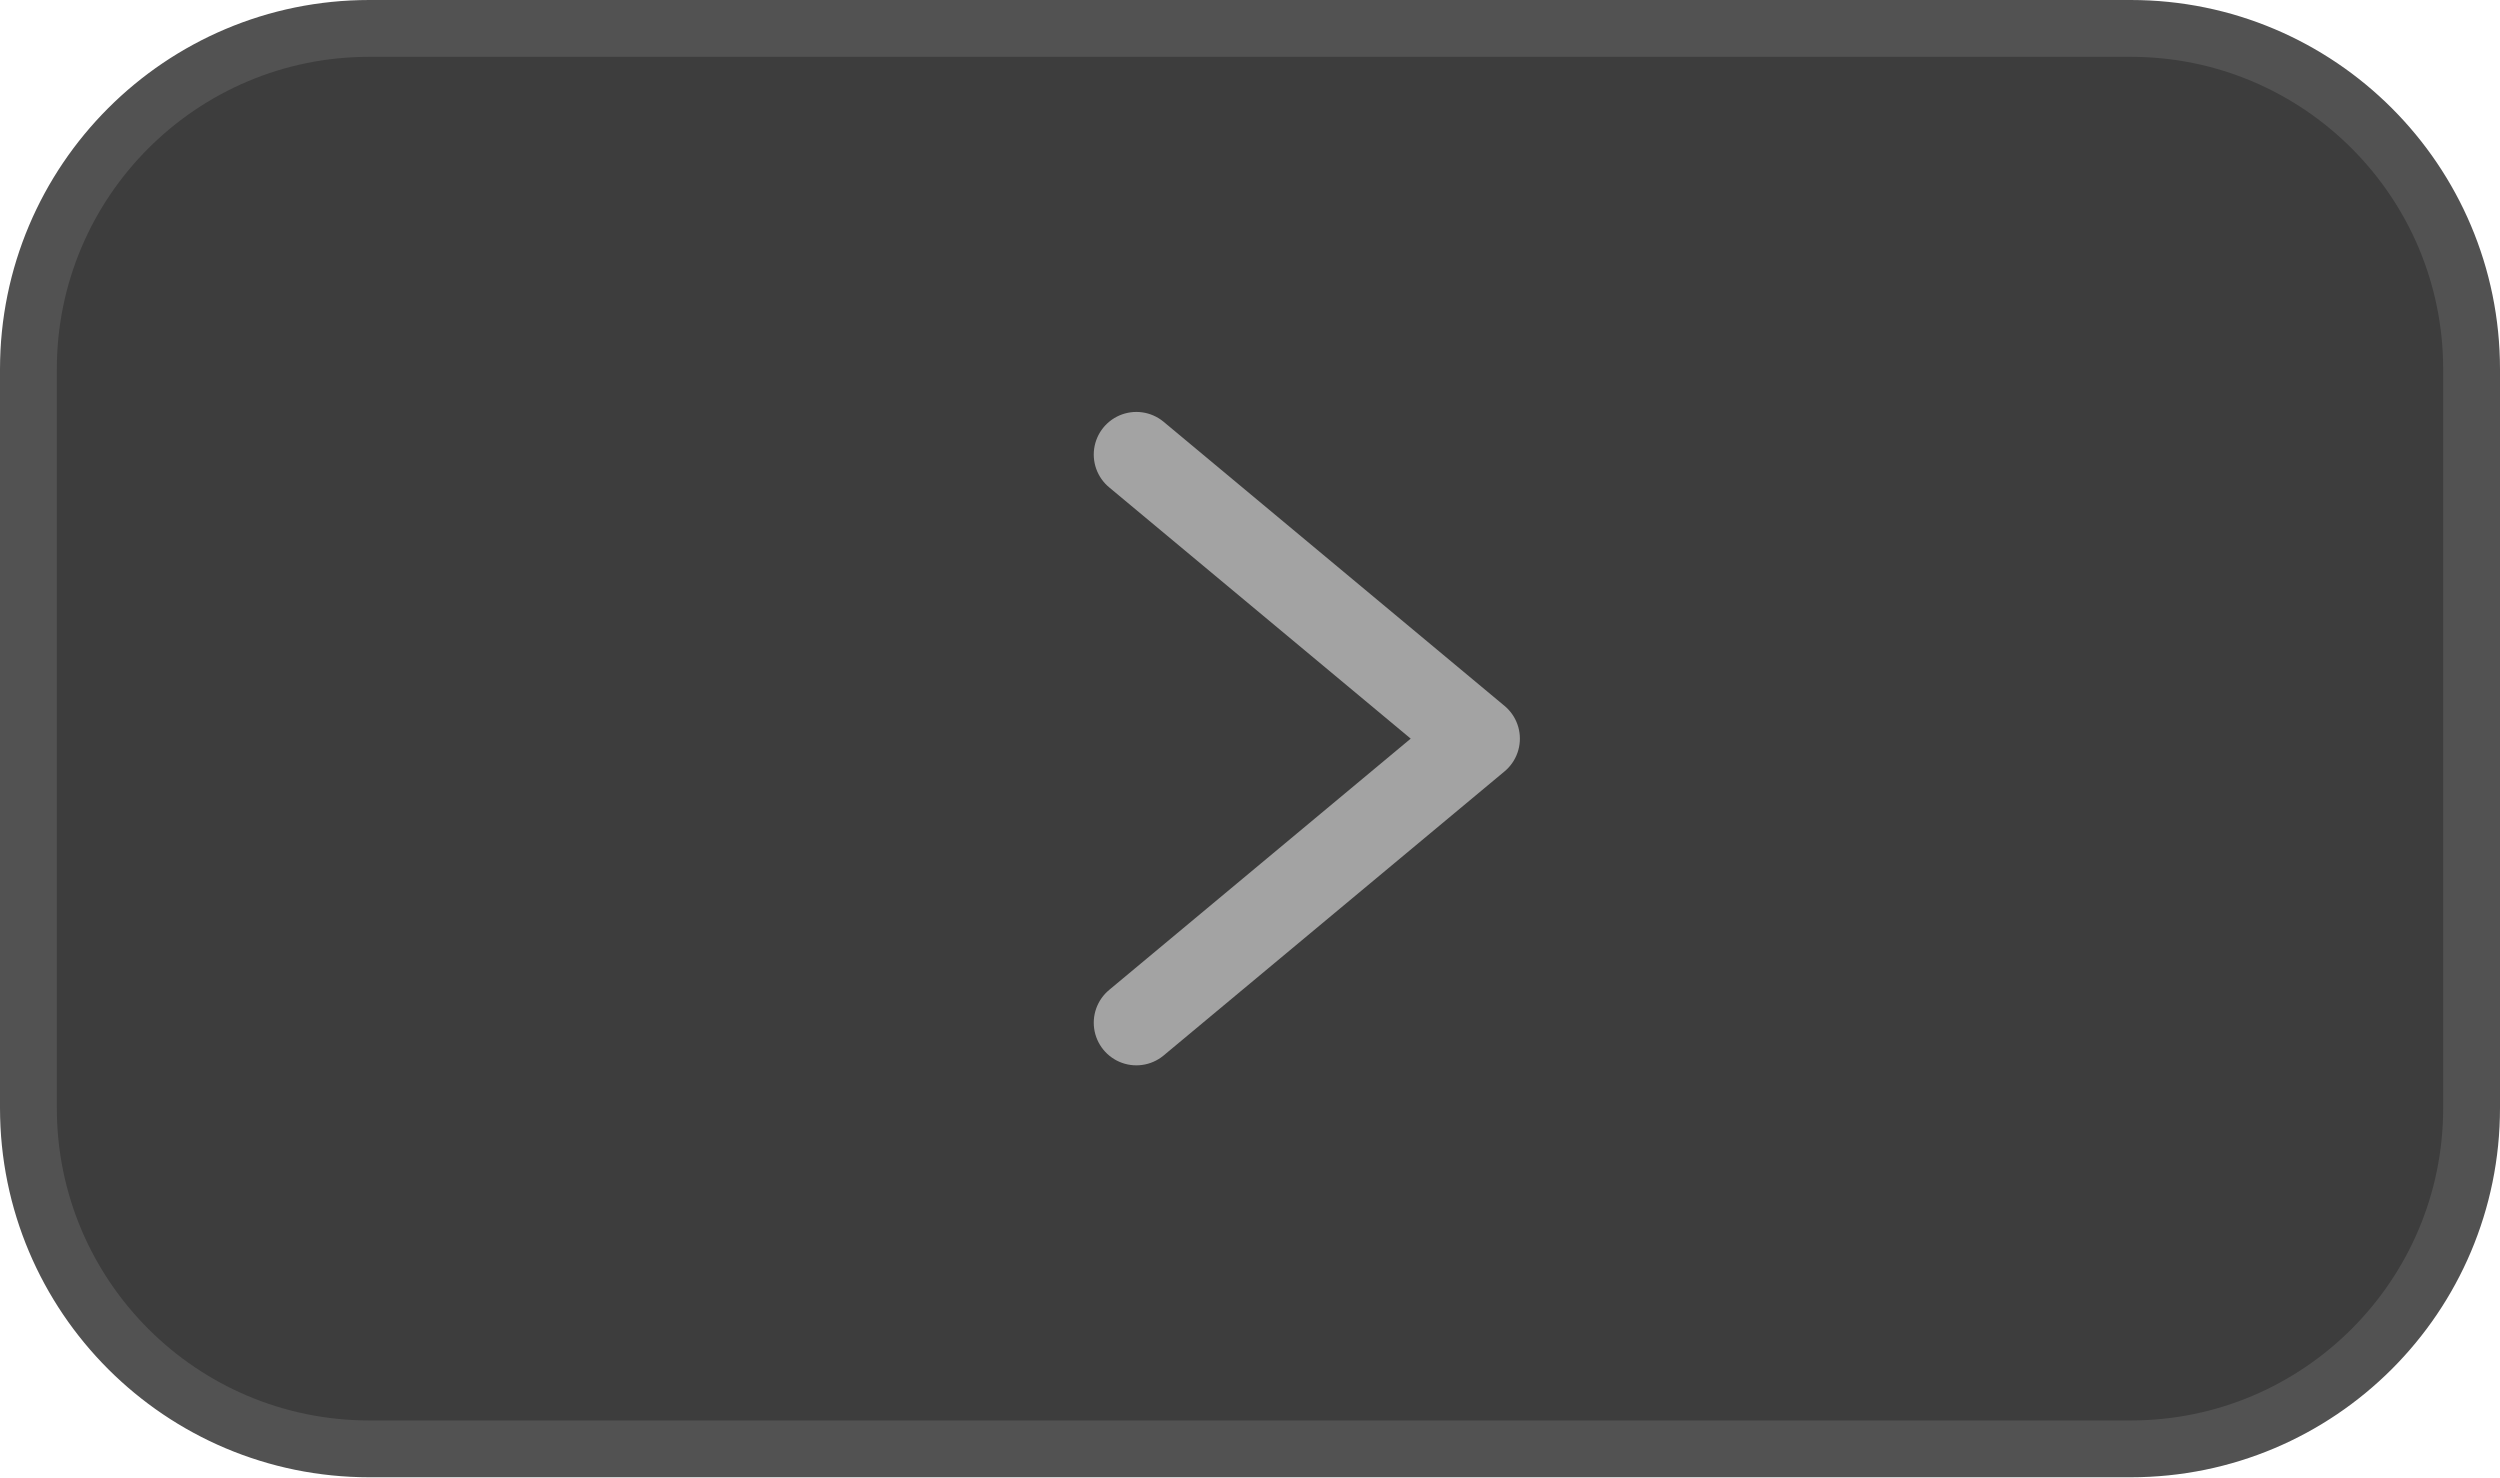
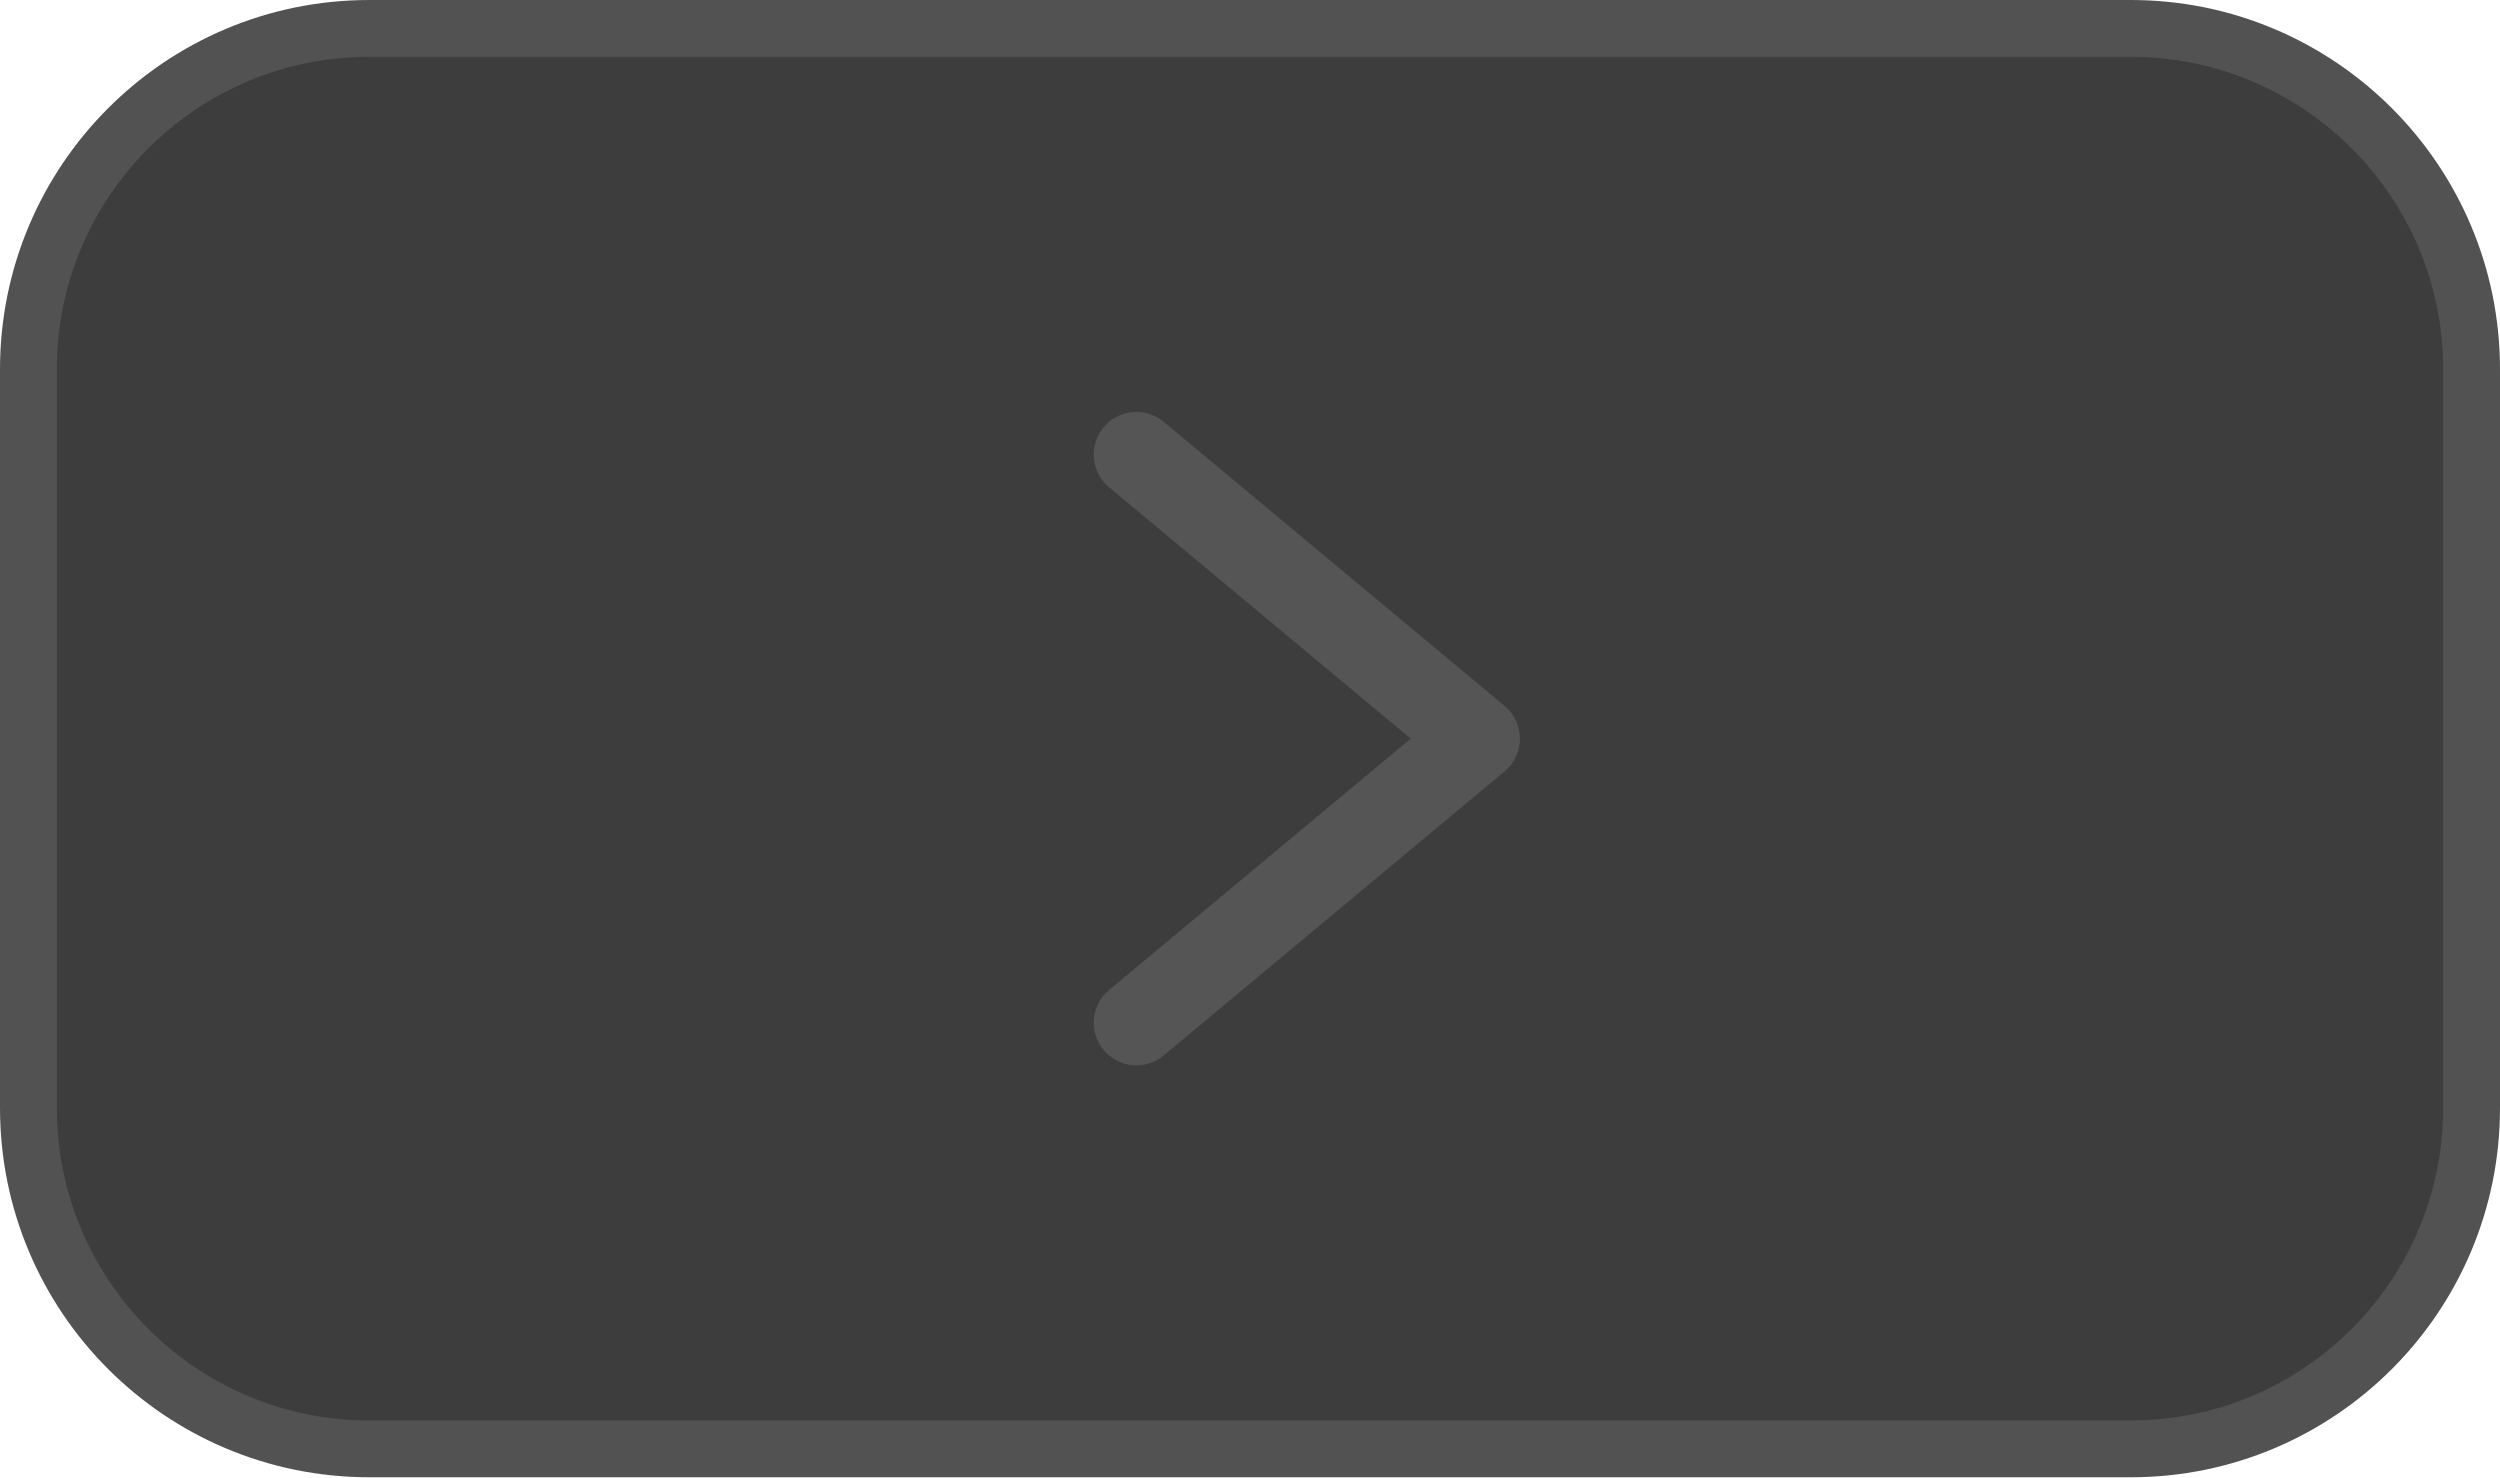
<svg xmlns="http://www.w3.org/2000/svg" version="1.1" viewBox="0 0 44 26">
  <rect x=".5" y=".5" width="43" height="25" rx="6" ry="6" fill="#3D3D3D" stroke="#525252" />
-   <path d="M20 8 L26 13 L20 18" fill="none" stroke="#A3A3A3" stroke-width="1.5" stroke-linecap="round" stroke-linejoin="round" />
+   <path d="M20 8 L26 13 L20 18" fill="none" stroke="#555555" stroke-width="1.5" stroke-linecap="round" stroke-linejoin="round" />
</svg>
